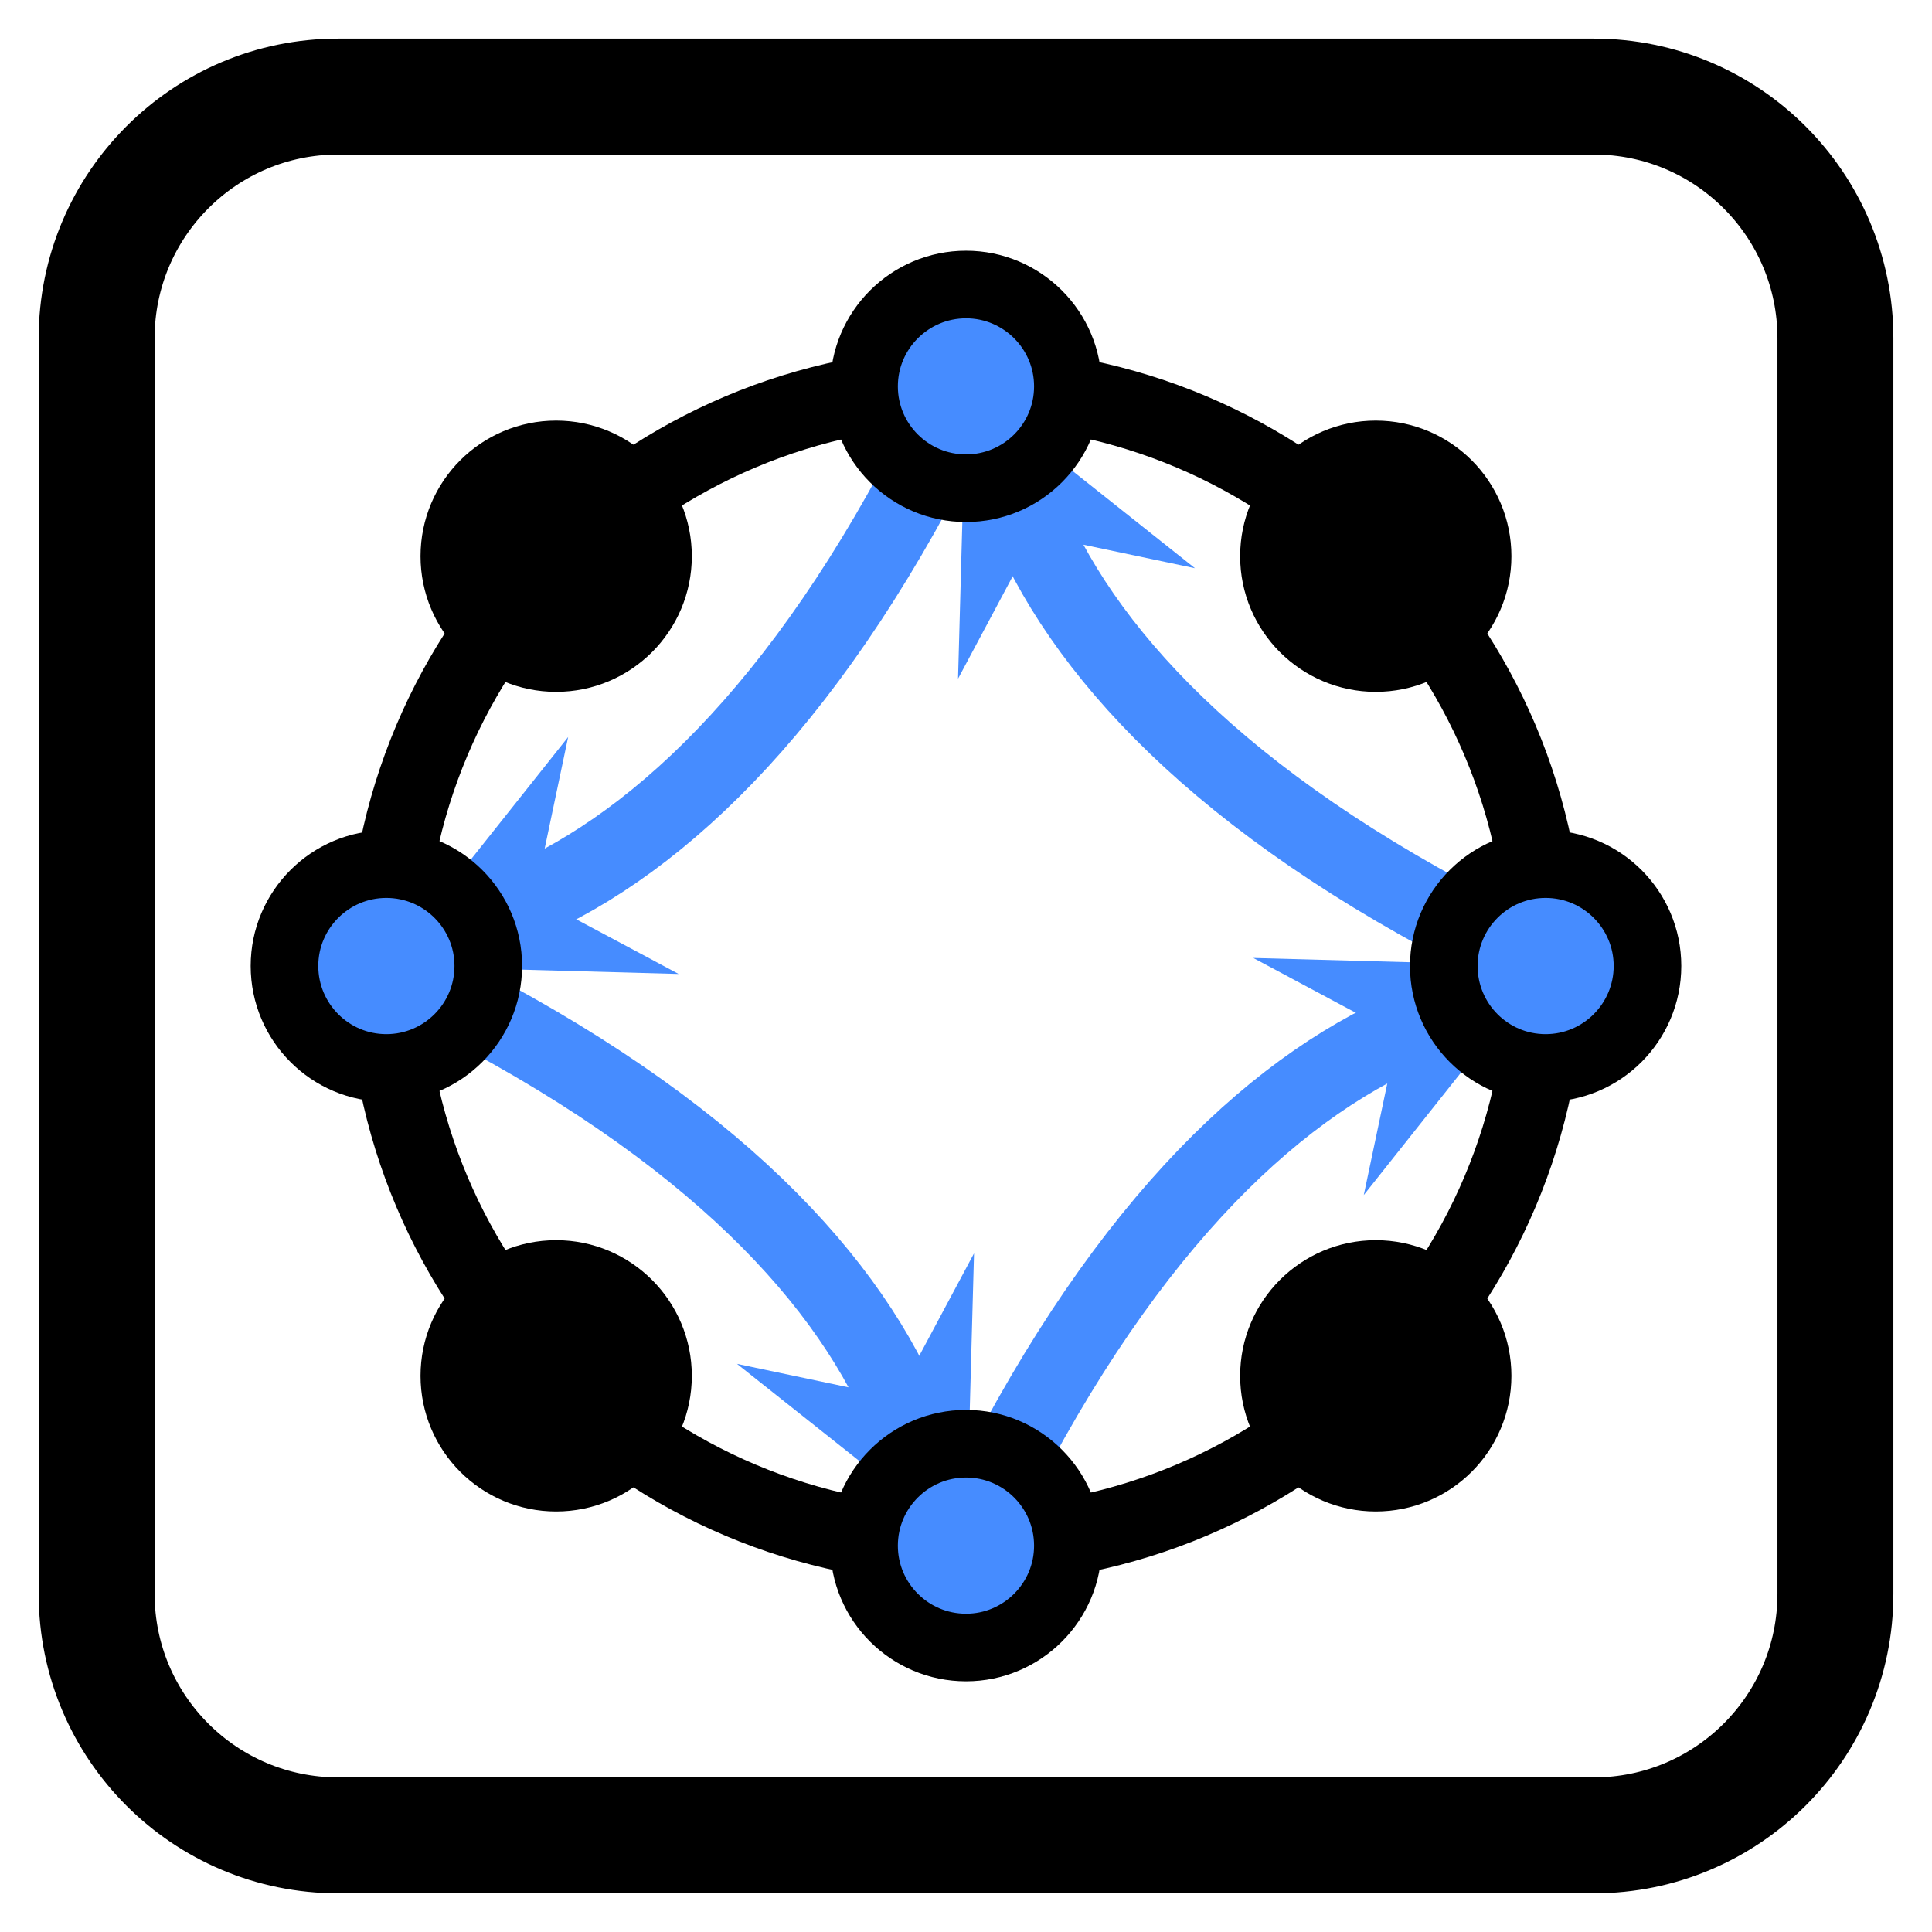
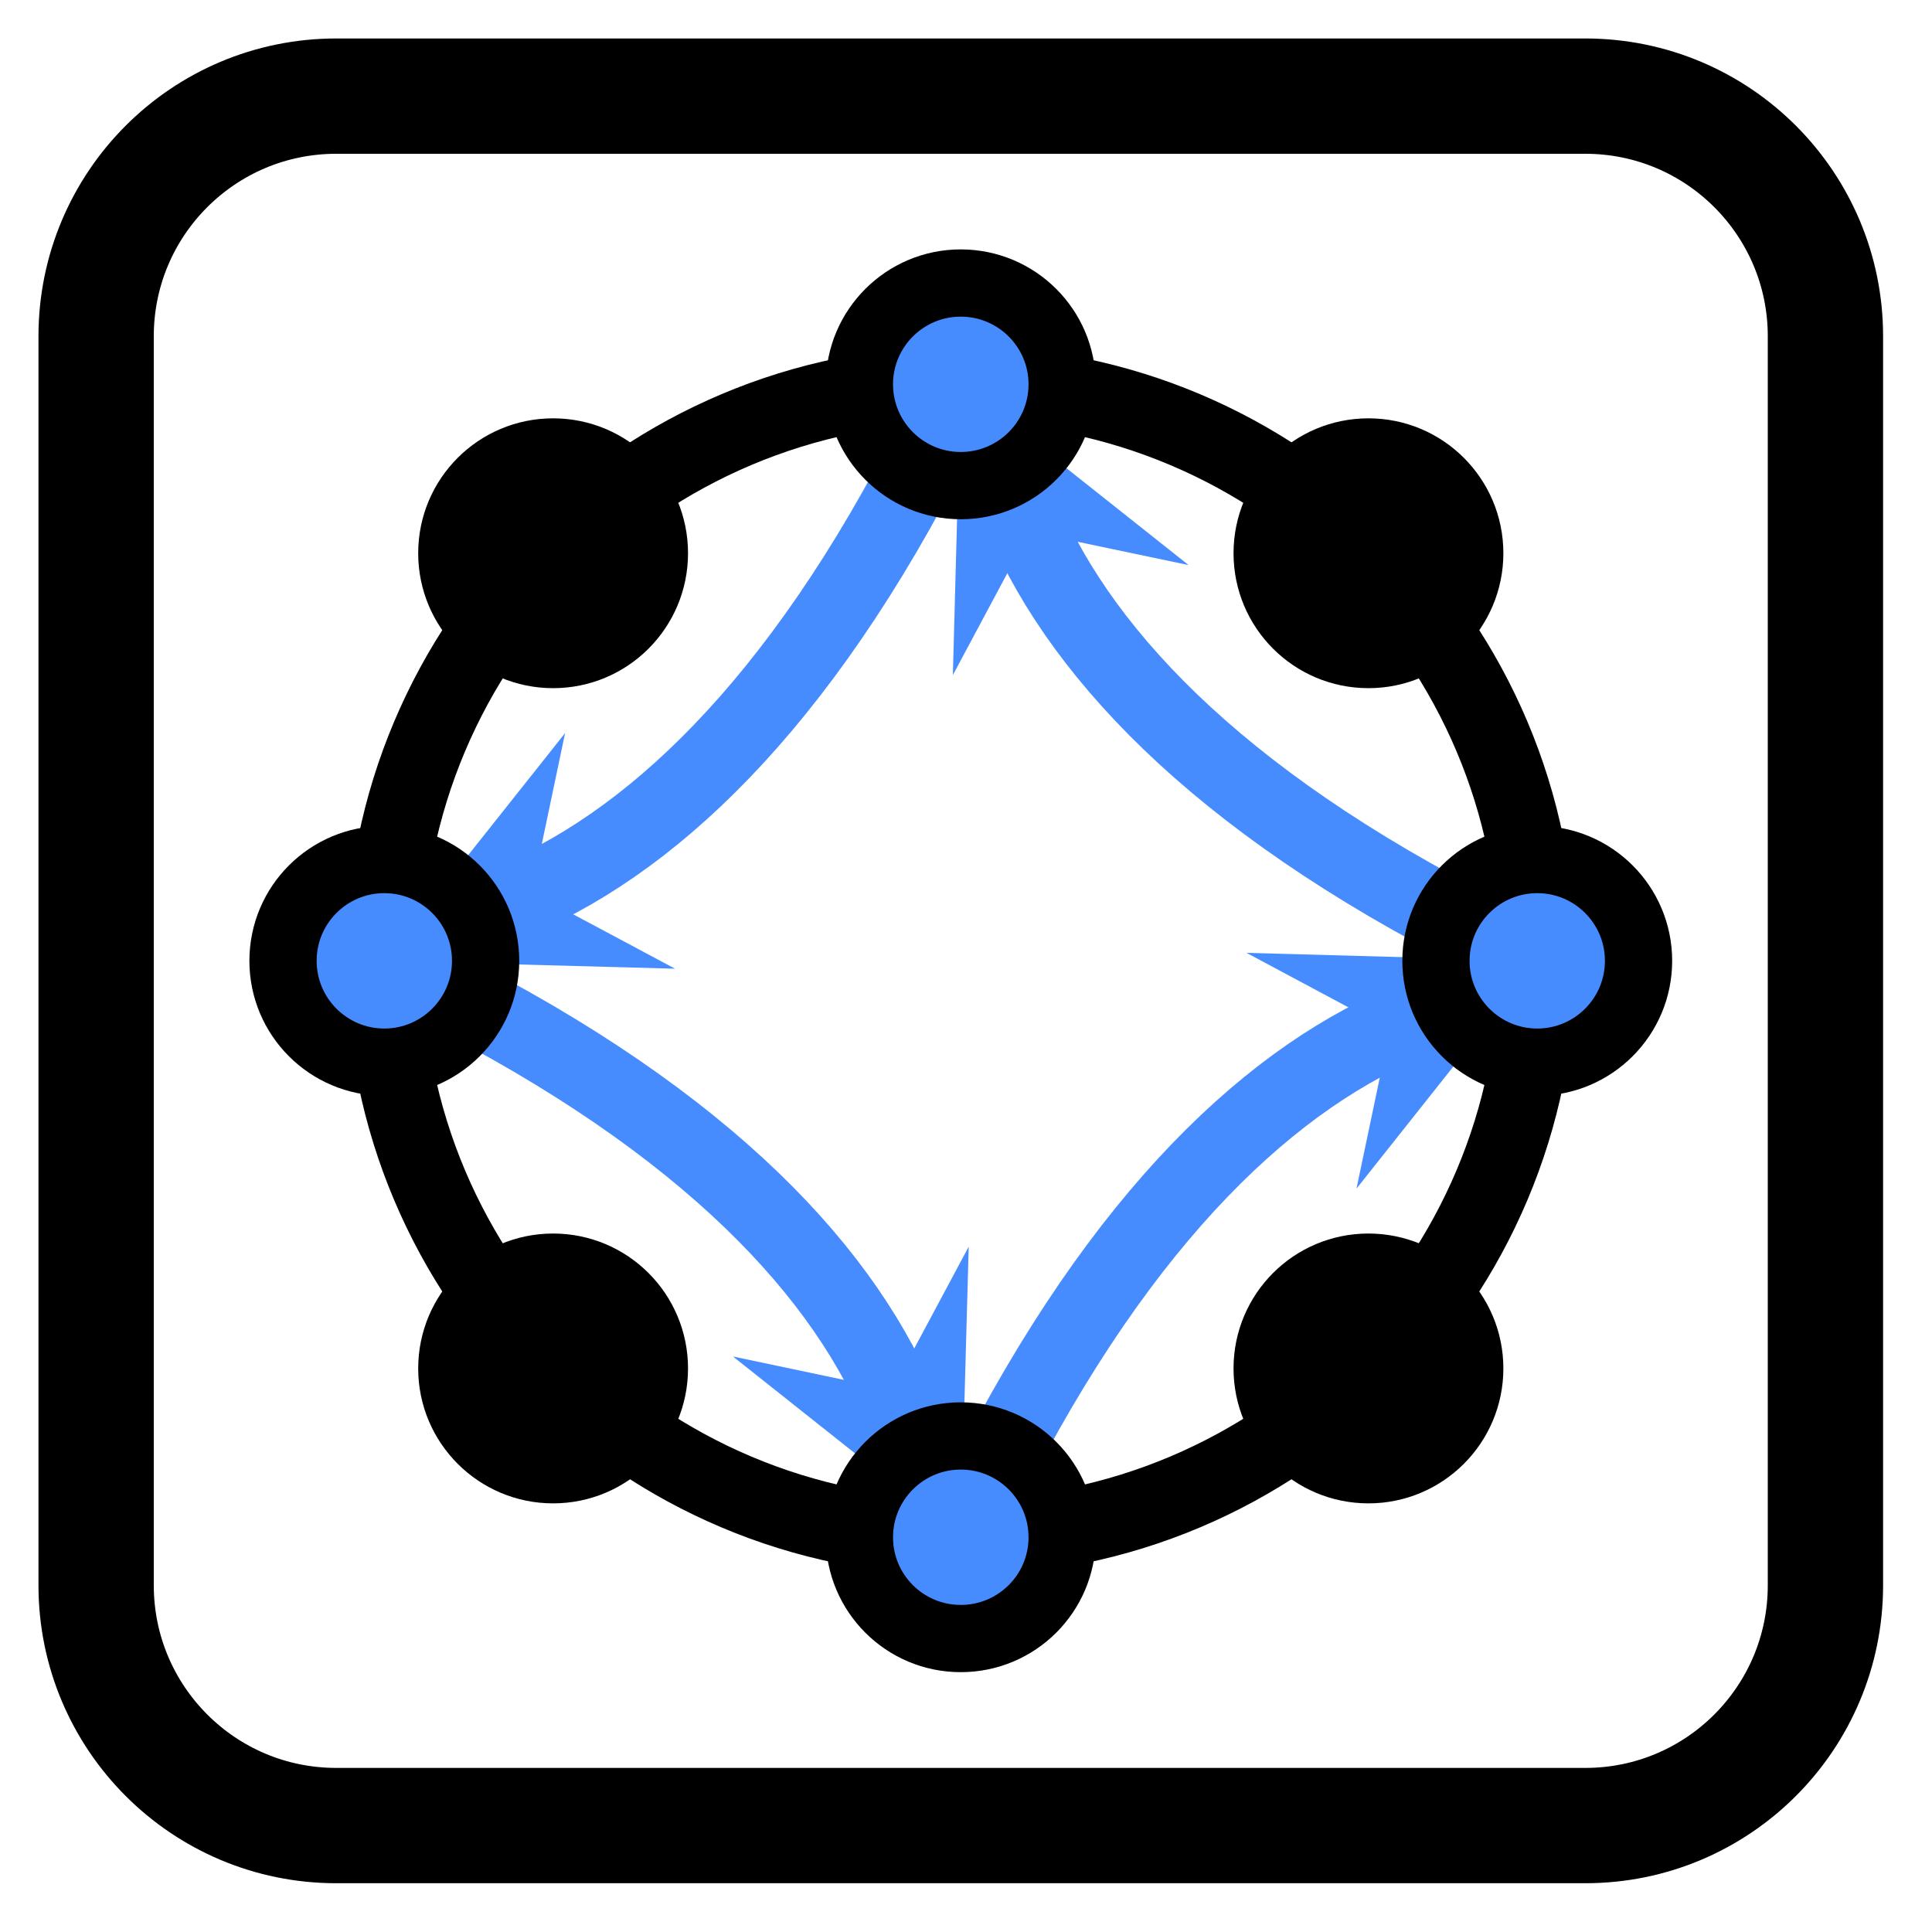
- <svg xmlns="http://www.w3.org/2000/svg" version="1.1" width="85.04pt" height="85.04pt" viewBox="0 -56.693 56.693 56.693">
-   <g id="page1">
-     <g transform="matrix(1 0 0 -1 0 0)">
-       <path d="M2.836 9.922V46.77C2.836 50.684 6.008 53.859 9.922 53.859H46.77C50.684 53.859 53.859 50.684 53.859 46.77V9.922C53.859 6.008 50.684 2.836 46.77 2.836H9.922C6.008 2.836 2.836 6.008 2.836 9.922Z" stroke="#000" fill="none" stroke-width="3.402" stroke-linecap="round" stroke-linejoin="round" />
-       <path d="M45.355 28.348C45.355 37.738 37.738 45.355 28.348 45.355C18.953 45.355 11.336 37.738 11.336 28.348C11.336 18.953 18.953 11.336 28.348 11.336C37.738 11.336 45.355 18.953 45.355 28.348Z" stroke="#000" fill="none" stroke-width="2.268" stroke-linecap="round" stroke-linejoin="round" />
-       <path d="M28.348 45.355C24.367 36.82 19.875 32.324 15.684 30.371" stroke="#468cff" fill="none" stroke-width="2.268" stroke-miterlimit="10" stroke-linecap="round" stroke-linejoin="round" />
-       <path d="M11.336 28.348L19.914 28.113L15.684 30.371L16.672 35.066" fill="#468cff" />
-       <path d="M11.336 28.348C19.875 24.367 24.367 19.875 26.32 15.684" stroke="#468cff" fill="none" stroke-width="2.268" stroke-miterlimit="10" stroke-linecap="round" stroke-linejoin="round" />
-       <path d="M28.348 11.336L28.582 19.914L26.32 15.684L21.625 16.672" fill="#468cff" />
-       <path d="M28.348 11.336C32.324 19.875 36.82 24.367 41.008 26.32" stroke="#468cff" fill="none" stroke-width="2.268" stroke-miterlimit="10" stroke-linecap="round" stroke-linejoin="round" />
-       <path d="M45.355 28.348L36.777 28.582L41.008 26.32L40.019 21.625" fill="#468cff" />
-       <path d="M45.355 28.348C36.82 32.324 32.324 36.82 30.371 41.008" stroke="#468cff" fill="none" stroke-width="2.268" stroke-miterlimit="10" stroke-linecap="round" stroke-linejoin="round" />
-       <path d="M28.348 45.355L28.113 36.777L30.371 41.008L35.066 40.019" fill="#468cff" />
-       <path d="M31.336 45.355C31.336 47.004 29.996 48.344 28.348 48.344C26.695 48.344 25.355 47.004 25.355 45.355C25.355 43.703 26.695 42.367 28.348 42.367C29.996 42.367 31.336 43.703 31.336 45.355Z" fill="#468cff" />
-       <path d="M31.336 45.355C31.336 47.004 29.996 48.344 28.348 48.344C26.695 48.344 25.355 47.004 25.355 45.355C25.355 43.703 26.695 42.367 28.348 42.367C29.996 42.367 31.336 43.703 31.336 45.355Z" stroke="#000" fill="none" stroke-width="1.984" stroke-miterlimit="10" stroke-linecap="round" stroke-linejoin="round" />
-       <path d="M14.328 28.348C14.328 29.996 12.988 31.336 11.336 31.336C9.688 31.336 8.348 29.996 8.348 28.348C8.348 26.695 9.688 25.355 11.336 25.355C12.988 25.355 14.328 26.695 14.328 28.348Z" fill="#468cff" />
-       <path d="M14.328 28.348C14.328 29.996 12.988 31.336 11.336 31.336C9.688 31.336 8.348 29.996 8.348 28.348C8.348 26.695 9.688 25.355 11.336 25.355C12.988 25.355 14.328 26.695 14.328 28.348Z" stroke="#000" fill="none" stroke-width="1.984" stroke-miterlimit="10" stroke-linecap="round" stroke-linejoin="round" />
-       <path d="M31.336 11.336C31.336 12.988 29.996 14.328 28.348 14.328C26.695 14.328 25.355 12.988 25.355 11.336C25.355 9.688 26.695 8.348 28.348 8.348C29.996 8.348 31.336 9.688 31.336 11.336Z" fill="#468cff" />
-       <path d="M31.336 11.336C31.336 12.988 29.996 14.328 28.348 14.328C26.695 14.328 25.355 12.988 25.355 11.336C25.355 9.688 26.695 8.348 28.348 8.348C29.996 8.348 31.336 9.688 31.336 11.336Z" stroke="#000" fill="none" stroke-width="1.984" stroke-miterlimit="10" stroke-linecap="round" stroke-linejoin="round" />
-       <path d="M48.344 28.348C48.344 29.996 47.004 31.336 45.355 31.336C43.703 31.336 42.367 29.996 42.367 28.348C42.367 26.695 43.703 25.355 45.355 25.355C47.004 25.355 48.344 26.695 48.344 28.348Z" fill="#468cff" />
-       <path d="M48.344 28.348C48.344 29.996 47.004 31.336 45.355 31.336C43.703 31.336 42.367 29.996 42.367 28.348C42.367 26.695 43.703 25.355 45.355 25.355C47.004 25.355 48.344 26.695 48.344 28.348Z" stroke="#000" fill="none" stroke-width="1.984" stroke-miterlimit="10" stroke-linecap="round" stroke-linejoin="round" />
-       <path d="M19.309 40.371C19.309 42.023 17.969 43.359 16.32 43.359C14.668 43.359 13.332 42.023 13.332 40.371C13.332 38.723 14.668 37.383 16.32 37.383C17.969 37.383 19.309 38.723 19.309 40.371Z" />
-       <path d="M19.309 40.371C19.309 42.023 17.969 43.359 16.32 43.359C14.668 43.359 13.332 42.023 13.332 40.371C13.332 38.723 14.668 37.383 16.32 37.383C17.969 37.383 19.309 38.723 19.309 40.371Z" stroke="#000" fill="none" stroke-width="1.984" stroke-miterlimit="10" stroke-linecap="round" stroke-linejoin="round" />
-       <path d="M19.309 16.32C19.309 17.969 17.969 19.309 16.32 19.309C14.668 19.309 13.332 17.969 13.332 16.32C13.332 14.668 14.668 13.332 16.32 13.332C17.969 13.332 19.309 14.668 19.309 16.32Z" />
-       <path d="M19.309 16.32C19.309 17.969 17.969 19.309 16.32 19.309C14.668 19.309 13.332 17.969 13.332 16.32C13.332 14.668 14.668 13.332 16.32 13.332C17.969 13.332 19.309 14.668 19.309 16.32Z" stroke="#000" fill="none" stroke-width="1.984" stroke-miterlimit="10" stroke-linecap="round" stroke-linejoin="round" />
-       <path d="M43.359 16.32C43.359 17.969 42.023 19.309 40.371 19.309C38.723 19.309 37.383 17.969 37.383 16.32C37.383 14.668 38.723 13.332 40.371 13.332C42.023 13.332 43.359 14.668 43.359 16.32Z" />
-       <path d="M43.359 16.32C43.359 17.969 42.023 19.309 40.371 19.309C38.723 19.309 37.383 17.969 37.383 16.32C37.383 14.668 38.723 13.332 40.371 13.332C42.023 13.332 43.359 14.668 43.359 16.32Z" stroke="#000" fill="none" stroke-width="1.984" stroke-miterlimit="10" stroke-linecap="round" stroke-linejoin="round" />
-       <path d="M43.359 40.371C43.359 42.023 42.023 43.359 40.371 43.359C38.723 43.359 37.383 42.023 37.383 40.371C37.383 38.723 38.723 37.383 40.371 37.383C42.023 37.383 43.359 38.723 43.359 40.371Z" />
-       <path d="M43.359 40.371C43.359 42.023 42.023 43.359 40.371 43.359C38.723 43.359 37.383 42.023 37.383 40.371C37.383 38.723 38.723 37.383 40.371 37.383C42.023 37.383 43.359 38.723 43.359 40.371Z" stroke="#000" fill="none" stroke-width="1.984" stroke-miterlimit="10" stroke-linecap="round" stroke-linejoin="round" />
-     </g>
-   </g>
+ <svg xmlns="http://www.w3.org/2000/svg" width="56.693" height="56.693" viewBox="0 0 56.693 56.693">
+   <path fill="none" stroke-width="3.402" stroke-linecap="round" stroke-linejoin="round" stroke="rgb(0%, 0%, 0%)" stroke-opacity="1" stroke-miterlimit="10" d="M -25.51 -18.424 L -25.51 18.426 C -25.51 22.338 -22.341 25.511 -18.425 25.511 L 18.425 25.511 C 22.341 25.511 25.51 22.338 25.51 18.426 L 25.51 -18.424 C 25.51 -22.34 22.341 -25.513 18.425 -25.513 L -18.425 -25.513 C -22.341 -25.513 -25.51 -22.34 -25.51 -18.424 Z M -25.51 -18.424 " transform="matrix(0.994614, 0, 0, -0.994614, 28.19333, 28.19432)" />
+   <path fill="none" stroke-width="2.268" stroke-linecap="round" stroke-linejoin="round" stroke="rgb(0%, 0%, 0%)" stroke-opacity="1" stroke-miterlimit="10" d="M 17.008 -0.001 C 17.008 9.393 9.392 17.009 -0.002 17.009 C -9.392 17.009 -17.008 9.393 -17.008 -0.001 C -17.008 -9.395 -9.392 -17.007 -0.002 -17.007 C 9.392 -17.007 17.008 -9.395 17.008 -0.001 Z M 17.008 -0.001 " transform="matrix(0.994614, 0, 0, -0.994614, 28.19333, 28.19432)" />
+   <path fill="none" stroke-width="2.268" stroke-linecap="round" stroke-linejoin="round" stroke="rgb(27.451%, 54.903%, 100%)" stroke-opacity="1" stroke-miterlimit="10" d="M -0.002 17.009 C -3.98 8.474 -8.473 3.981 -12.66 2.026 " transform="matrix(0.994614, 0, 0, -0.994614, 28.19333, 28.19432)" />
+   <path fill-rule="nonzero" fill="rgb(27.451%, 54.903%, 100%)" fill-opacity="1" d="M 11.277 28.195 L 19.809 28.426 L 15.602 26.18 L 16.582 21.512 " />
+   <path fill="none" stroke-width="2.268" stroke-linecap="round" stroke-linejoin="round" stroke="rgb(27.451%, 54.903%, 100%)" stroke-opacity="1" stroke-miterlimit="10" d="M -17.008 -0.001 C -8.473 -3.979 -3.98 -8.472 -2.028 -12.663 " transform="matrix(0.994614, 0, 0, -0.994614, 28.19333, 28.19432)" />
+   <path fill-rule="nonzero" fill="rgb(27.451%, 54.903%, 100%)" fill-opacity="1" d="M 28.191 45.109 L 28.426 36.582 L 26.176 40.789 L 21.508 39.805 " />
+   <path fill="none" stroke-width="2.268" stroke-linecap="round" stroke-linejoin="round" stroke="rgb(27.451%, 54.903%, 100%)" stroke-opacity="1" stroke-miterlimit="10" d="M -0.002 -17.007 C 3.98 -8.472 8.473 -3.979 12.66 -2.028 " transform="matrix(0.994614, 0, 0, -0.994614, 28.19333, 28.19432)" />
+   <path fill-rule="nonzero" fill="rgb(27.451%, 54.903%, 100%)" fill-opacity="1" d="M 45.109 28.195 L 36.578 27.961 L 40.785 30.211 L 39.805 34.879 " />
+   <path fill="none" stroke-width="2.268" stroke-linecap="round" stroke-linejoin="round" stroke="rgb(27.451%, 54.903%, 100%)" stroke-opacity="1" stroke-miterlimit="10" d="M 17.008 -0.001 C 8.473 3.981 3.98 8.474 2.029 12.661 " transform="matrix(0.994614, 0, 0, -0.994614, 28.19333, 28.19432)" />
+   <path fill-rule="nonzero" fill="rgb(27.451%, 54.903%, 100%)" fill-opacity="1" d="M 28.191 11.277 L 27.961 19.809 L 30.211 15.602 L 34.879 16.582 " />
+   <path fill-rule="nonzero" fill="rgb(27.451%, 54.903%, 100%)" fill-opacity="1" stroke-width="1.984" stroke-linecap="round" stroke-linejoin="round" stroke="rgb(0%, 0%, 0%)" stroke-opacity="1" stroke-miterlimit="10" d="M 2.991 17.009 C 2.991 18.658 1.652 19.997 -0.002 19.997 C -1.651 19.997 -2.991 18.658 -2.991 17.009 C -2.991 15.359 -1.651 14.02 -0.002 14.02 C 1.652 14.02 2.991 15.359 2.991 17.009 Z M 2.991 17.009 " transform="matrix(0.994614, 0, 0, -0.994614, 28.19333, 28.19432)" />
+   <path fill-rule="nonzero" fill="rgb(27.451%, 54.903%, 100%)" fill-opacity="1" stroke-width="1.984" stroke-linecap="round" stroke-linejoin="round" stroke="rgb(0%, 0%, 0%)" stroke-opacity="1" stroke-miterlimit="10" d="M -14.019 -0.001 C -14.019 1.652 -15.358 2.988 -17.008 2.988 C -18.657 2.988 -19.996 1.652 -19.996 -0.001 C -19.996 -1.651 -18.657 -2.99 -17.008 -2.99 C -15.358 -2.99 -14.019 -1.651 -14.019 -0.001 Z M -14.019 -0.001 " transform="matrix(0.994614, 0, 0, -0.994614, 28.19333, 28.19432)" />
+   <path fill-rule="nonzero" fill="rgb(27.451%, 54.903%, 100%)" fill-opacity="1" stroke-width="1.984" stroke-linecap="round" stroke-linejoin="round" stroke="rgb(0%, 0%, 0%)" stroke-opacity="1" stroke-miterlimit="10" d="M 2.991 -17.007 C 2.991 -15.357 1.652 -14.018 -0.002 -14.018 C -1.651 -14.018 -2.991 -15.357 -2.991 -17.007 C -2.991 -18.66 -1.651 -19.995 -0.002 -19.995 C 1.652 -19.995 2.991 -18.66 2.991 -17.007 Z M 2.991 -17.007 " transform="matrix(0.994614, 0, 0, -0.994614, 28.19333, 28.19432)" />
+   <path fill-rule="nonzero" fill="rgb(27.451%, 54.903%, 100%)" fill-opacity="1" stroke-width="1.984" stroke-linecap="round" stroke-linejoin="round" stroke="rgb(0%, 0%, 0%)" stroke-opacity="1" stroke-miterlimit="10" d="M 19.996 -0.001 C 19.996 1.652 18.657 2.988 17.008 2.988 C 15.358 2.988 14.019 1.652 14.019 -0.001 C 14.019 -1.651 15.358 -2.99 17.008 -2.99 C 18.657 -2.99 19.996 -1.651 19.996 -0.001 Z M 19.996 -0.001 " transform="matrix(0.994614, 0, 0, -0.994614, 28.19333, 28.19432)" />
+   <path fill-rule="nonzero" fill="rgb(0%, 0%, 0%)" fill-opacity="1" stroke-width="1.984" stroke-linecap="round" stroke-linejoin="round" stroke="rgb(0%, 0%, 0%)" stroke-opacity="1" stroke-miterlimit="10" d="M -9.039 12.025 C -9.039 13.678 -10.374 15.013 -12.028 15.013 C -13.677 15.013 -15.016 13.678 -15.016 12.025 C -15.016 10.375 -13.677 9.036 -12.028 9.036 C -10.374 9.036 -9.039 10.375 -9.039 12.025 Z M -9.039 12.025 " transform="matrix(0.994614, 0, 0, -0.994614, 28.19333, 28.19432)" />
+   <path fill-rule="nonzero" fill="rgb(0%, 0%, 0%)" fill-opacity="1" stroke-width="1.984" stroke-linecap="round" stroke-linejoin="round" stroke="rgb(0%, 0%, 0%)" stroke-opacity="1" stroke-miterlimit="10" d="M -9.039 -12.027 C -9.039 -10.377 -10.374 -9.038 -12.028 -9.038 C -13.677 -9.038 -15.016 -10.377 -15.016 -12.027 C -15.016 -13.676 -13.677 -15.015 -12.028 -15.015 C -10.374 -15.015 -9.039 -13.676 -9.039 -12.027 Z M -9.039 -12.027 " transform="matrix(0.994614, 0, 0, -0.994614, 28.19333, 28.19432)" />
+   <path fill-rule="nonzero" fill="rgb(0%, 0%, 0%)" fill-opacity="1" stroke-width="1.984" stroke-linecap="round" stroke-linejoin="round" stroke="rgb(0%, 0%, 0%)" stroke-opacity="1" stroke-miterlimit="10" d="M 15.016 -12.027 C 15.016 -10.377 13.677 -9.038 12.028 -9.038 C 10.374 -9.038 9.039 -10.377 9.039 -12.027 C 9.039 -13.676 10.374 -15.015 12.028 -15.015 C 13.677 -15.015 15.016 -13.676 15.016 -12.027 Z M 15.016 -12.027 " transform="matrix(0.994614, 0, 0, -0.994614, 28.19333, 28.19432)" />
+   <path fill-rule="nonzero" fill="rgb(0%, 0%, 0%)" fill-opacity="1" stroke-width="1.984" stroke-linecap="round" stroke-linejoin="round" stroke="rgb(0%, 0%, 0%)" stroke-opacity="1" stroke-miterlimit="10" d="M 15.016 12.025 C 15.016 13.678 13.677 15.013 12.028 15.013 C 10.374 15.013 9.039 13.678 9.039 12.025 C 9.039 10.375 10.374 9.036 12.028 9.036 C 13.677 9.036 15.016 10.375 15.016 12.025 Z M 15.016 12.025 " transform="matrix(0.994614, 0, 0, -0.994614, 28.19333, 28.19432)" />
</svg>
